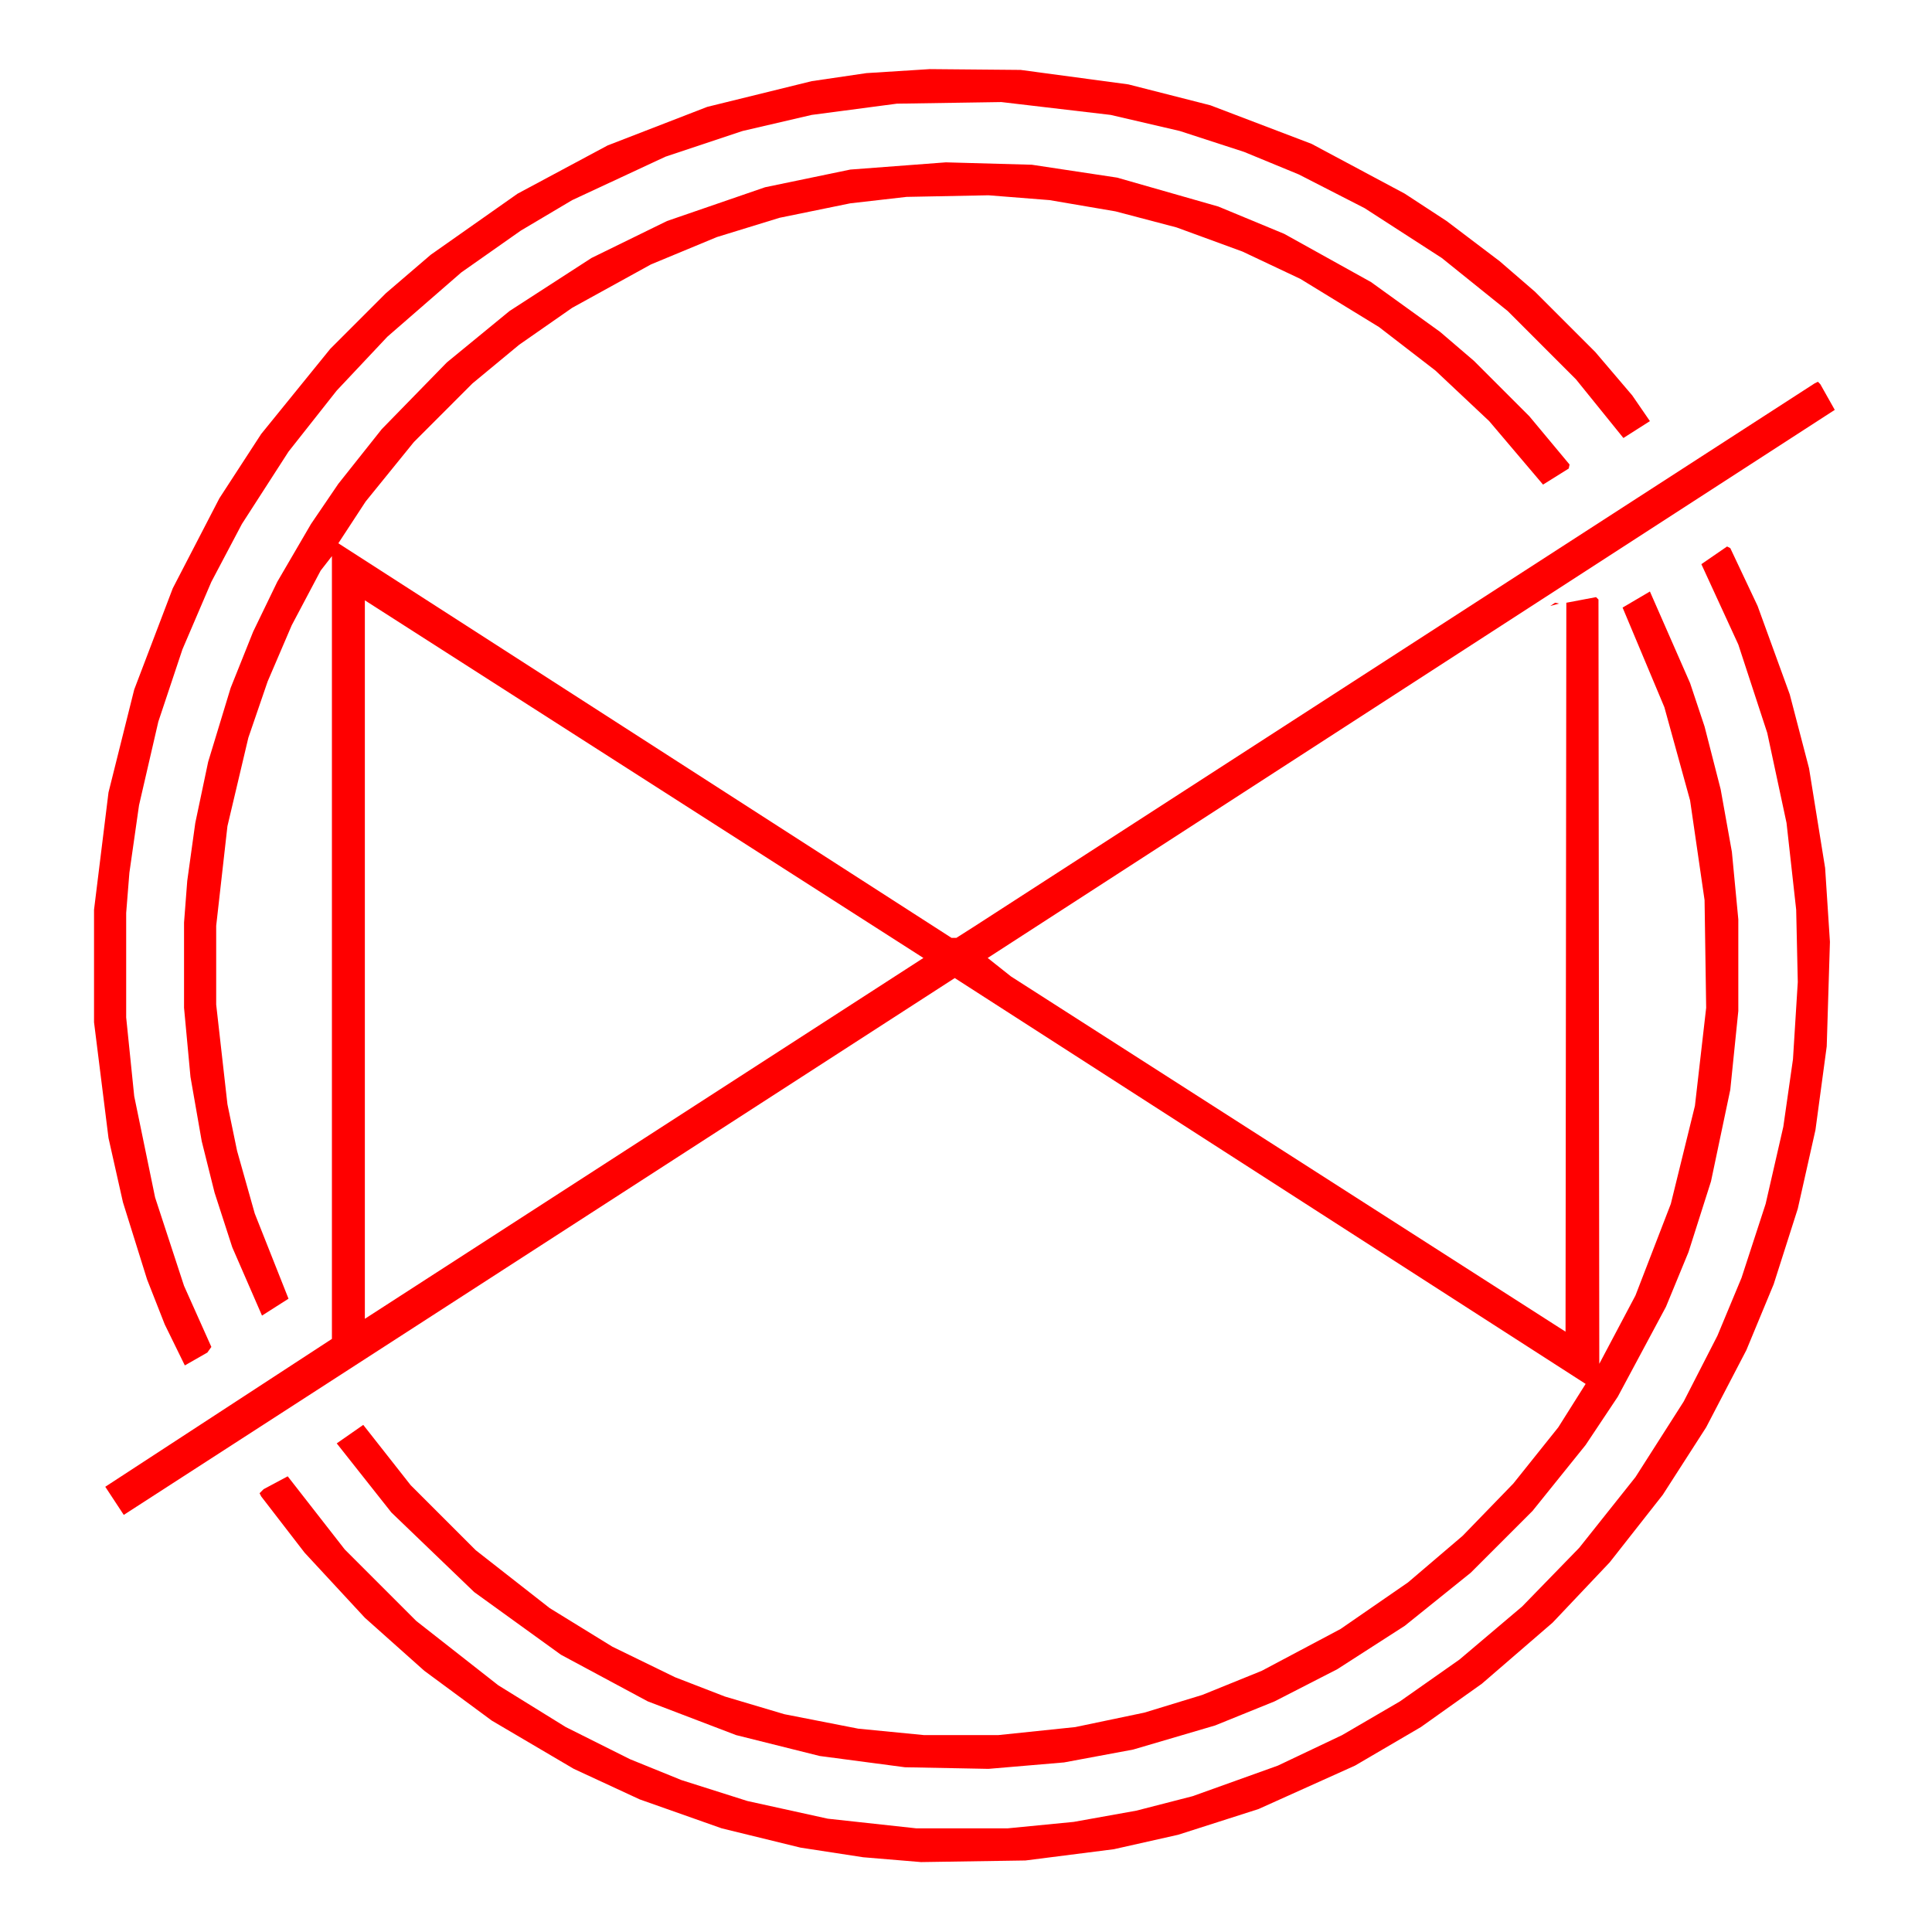
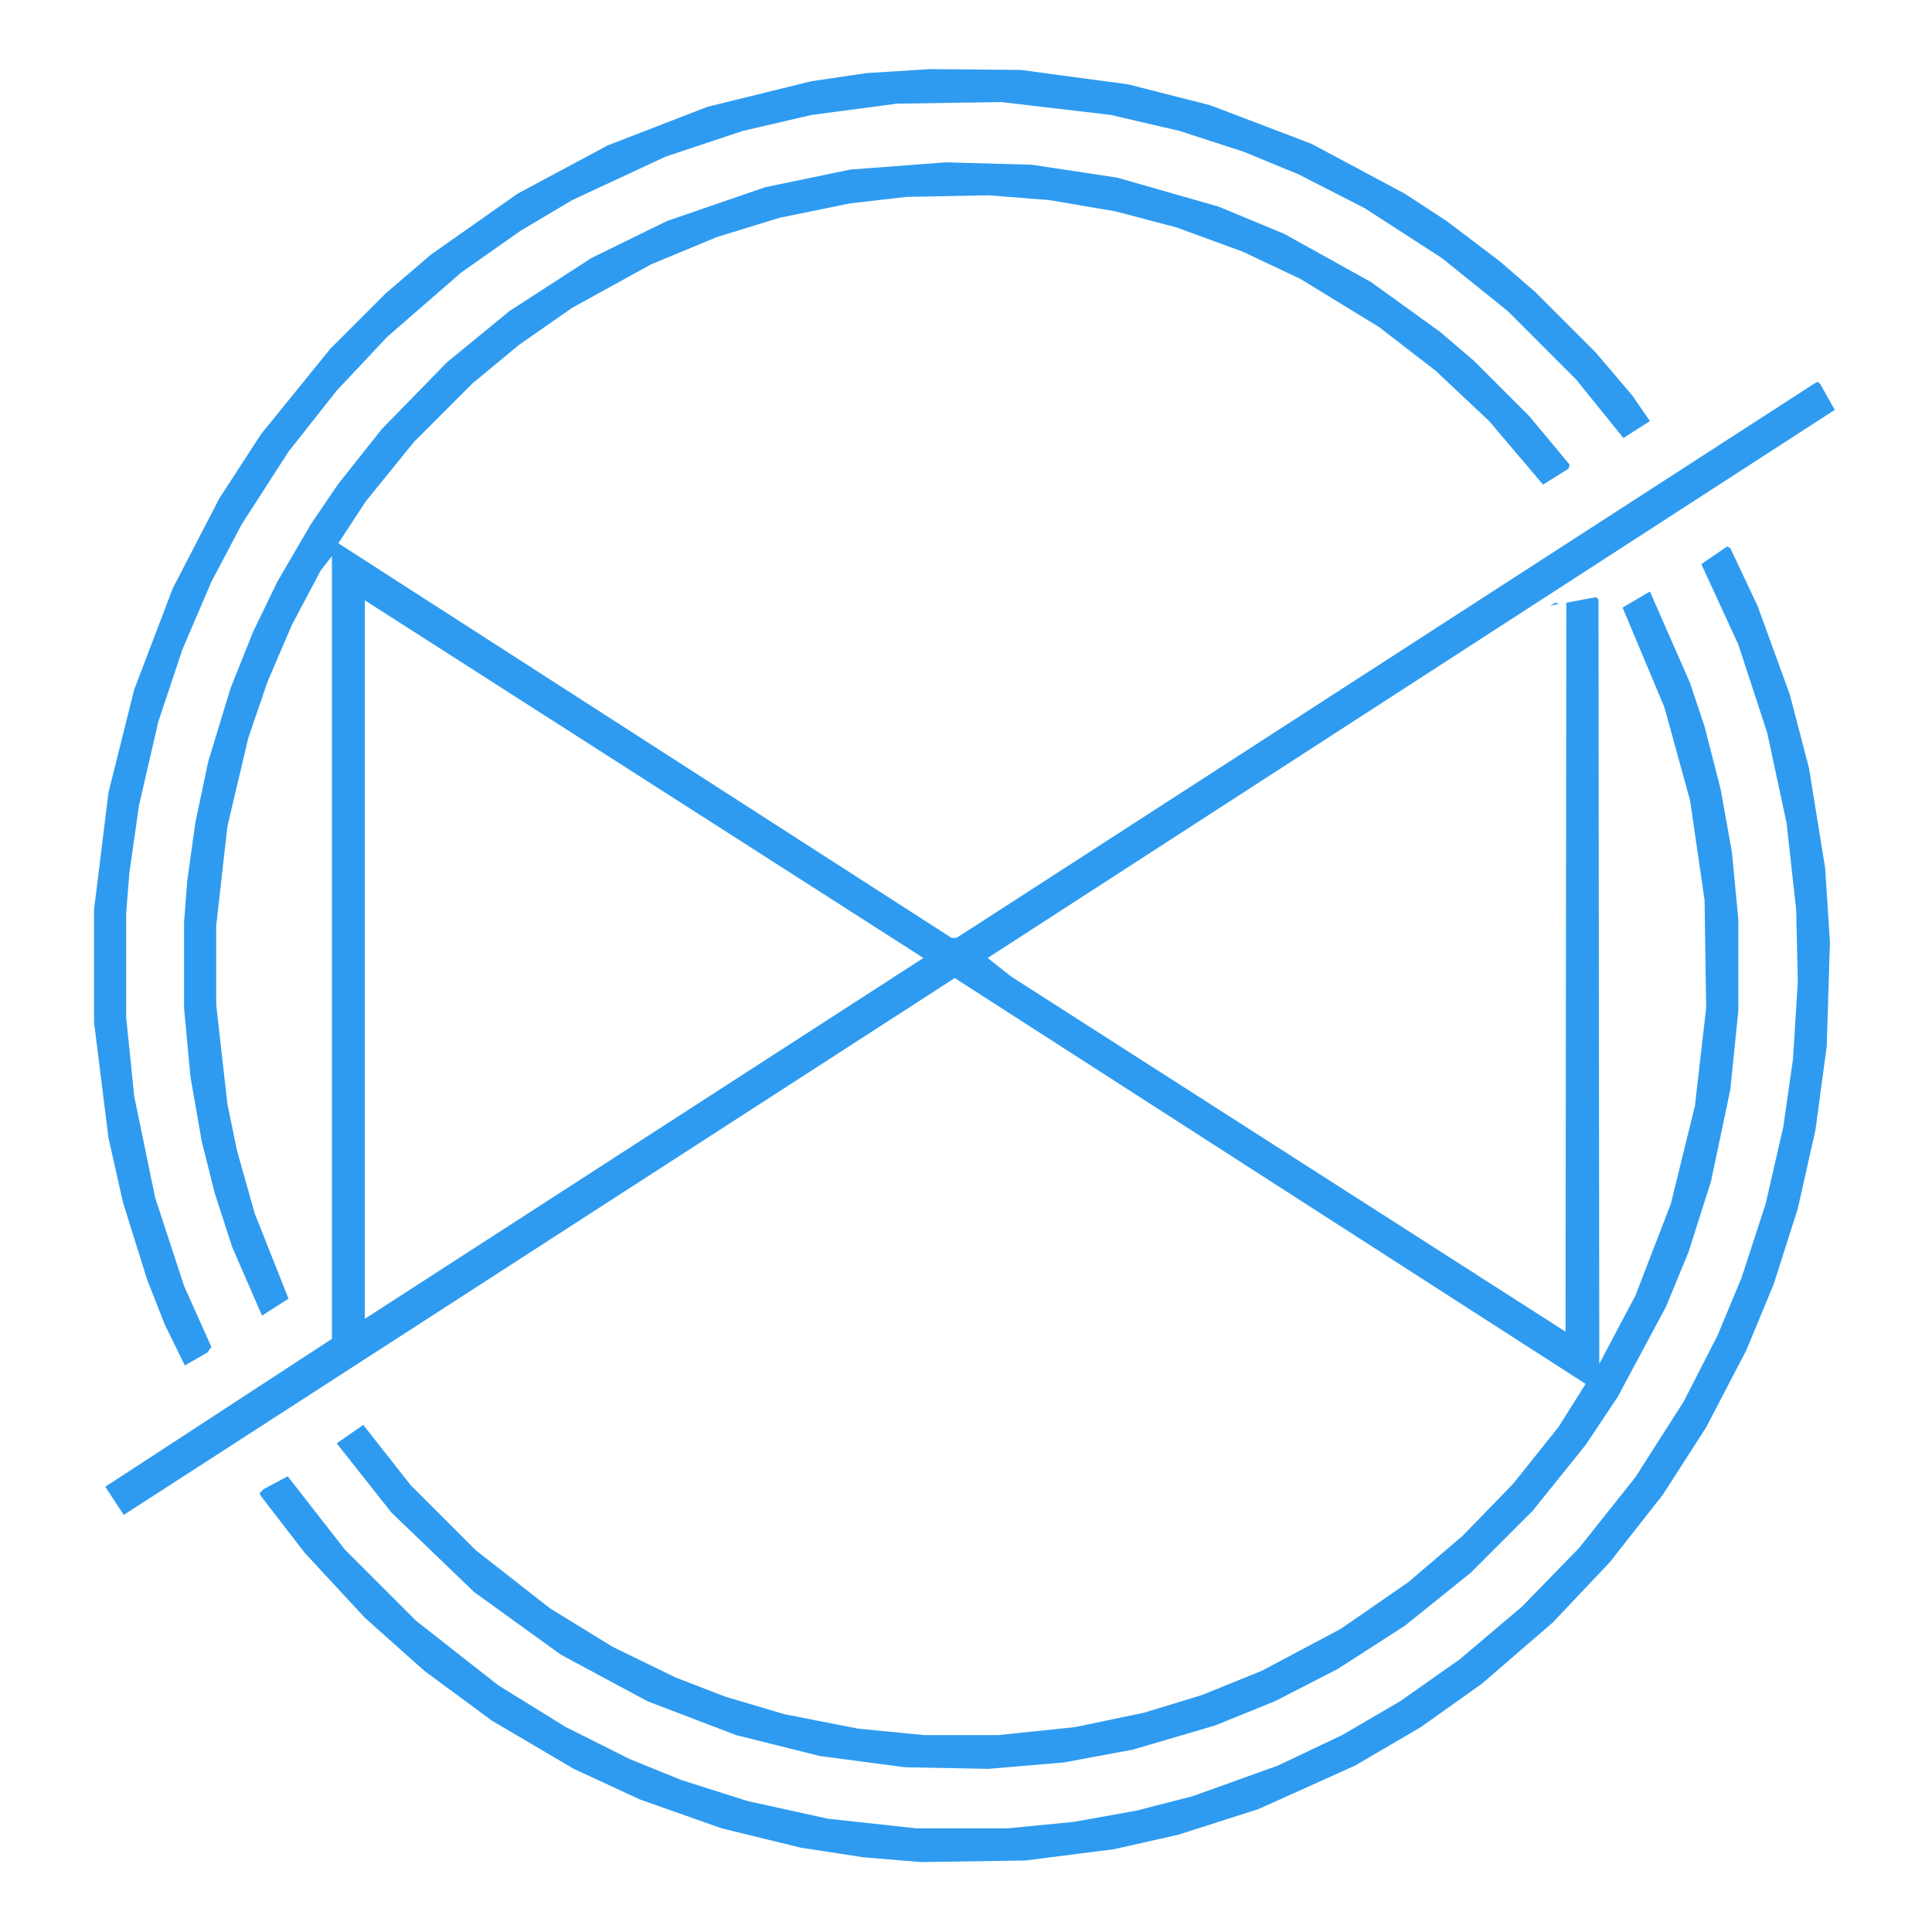
<svg xmlns="http://www.w3.org/2000/svg" viewBox="0 0 1000 1000" role="img" aria-label="nøx">
-   <path fill="#FF0000" fill-rule="evenodd" d="M481.28 35.77 L528.29 36.19 L584.03 43.68 L626.46 54.49 L678.87 74.46 L727.12 100.25 L748.75 114.39 L776.21 135.19 L794.51 151.00 L825.71 182.20 L844.84 204.66 L853.99 217.97 L840.27 226.71 L815.72 196.34 L780.37 160.98 L746.26 133.53 L706.32 107.74 L672.21 90.27 L643.93 78.62 L610.65 67.80 L574.88 59.48 L518.30 52.83 L464.23 53.66 L420.13 59.48 L384.36 67.80 L344.43 81.11 L296.17 103.58 L269.55 119.38 L238.77 141.01 L200.50 174.29 L174.29 202.16 L149.33 233.78 L125.21 271.21 L109.40 301.16 L94.43 336.11 L81.95 373.54 L71.96 416.81 L66.97 451.75 L65.31 472.55 L65.31 526.62 L69.47 567.39 L80.28 619.80 L95.26 665.56 L109.40 697.17 L107.32 700.08 L95.67 706.74 L85.27 685.52 L76.12 662.23 L63.64 622.30 L56.16 589.02 L48.67 529.12 L48.67 470.88 L56.16 410.15 L69.47 356.91 L89.43 304.49 L113.56 257.90 L135.19 224.63 L170.97 180.53 L199.67 151.83 L222.96 131.86 L267.89 100.25 L314.48 75.29 L366.06 55.32 L420.13 42.01 L448.42 37.85 L481.28 35.77Z M489.60 84.03 L534.11 85.27 L578.20 91.93 L630.62 106.91 L664.73 121.05 L709.65 146.01 L745.42 171.80 L762.90 186.77 L791.60 215.47 L812.40 240.43 L811.98 242.51 L798.67 250.83 L770.80 217.97 L742.93 191.76 L713.81 169.30 L673.04 144.34 L643.09 130.20 L608.99 117.72 L577.37 109.40 L543.26 103.58 L511.65 101.08 L469.22 101.91 L440.10 105.24 L403.49 112.73 L371.05 122.71 L336.94 136.86 L296.17 159.32 L268.72 178.45 L244.59 198.42 L214.23 228.79 L189.27 259.57 L175.12 281.20 L492.51 485.44 L495.01 485.44 L504.16 479.62 L939.27 198.42 L940.93 197.59 L942.18 198.84 L949.67 212.15 L511.23 495.84 L523.29 505.41 L810.32 689.27 L810.73 311.98 L826.12 309.07 L827.37 310.32 L827.79 705.91 L846.51 670.55 L864.81 623.13 L877.29 572.38 L883.11 521.63 L882.28 465.89 L874.79 414.31 L861.48 366.06 L839.85 314.48 L853.99 306.16 L874.79 353.58 L882.28 376.04 L890.60 408.49 L896.42 440.93 L899.75 475.87 L899.75 523.29 L895.59 564.06 L885.61 611.48 L873.96 648.09 L862.31 676.37 L837.35 722.96 L820.72 747.92 L793.26 782.03 L761.23 814.06 L727.12 841.51 L692.18 863.98 L659.73 880.62 L628.95 893.09 L586.52 905.57 L550.75 912.23 L511.65 915.56 L468.39 914.73 L424.29 908.90 L381.03 898.09 L335.27 880.62 L290.35 856.49 L245.42 824.04 L202.58 782.86 L174.29 747.09 L188.02 737.52 L212.56 768.72 L246.26 802.41 L284.53 832.36 L316.97 852.33 L349.42 868.14 L375.21 878.12 L405.99 887.27 L444.26 894.76 L478.37 898.09 L516.64 898.09 L556.57 893.93 L592.35 886.44 L622.30 877.29 L653.08 864.81 L693.84 843.18 L728.79 819.05 L757.07 794.93 L783.28 767.89 L806.57 738.77 L820.72 716.31 L494.18 506.24 L64.06 784.11 L54.49 769.55 L171.80 693.01 L171.80 287.85 L165.97 295.34 L151.00 323.63 L138.52 352.75 L128.54 381.86 L117.72 427.62 L111.90 479.20 L111.90 519.97 L117.72 571.55 L122.71 595.67 L131.86 628.12 L149.33 672.21 L135.61 680.95 L120.22 645.59 L111.06 617.30 L104.41 590.68 L98.59 557.40 L95.26 521.63 L95.26 477.54 L96.92 455.91 L101.08 425.96 L107.74 394.34 L119.38 356.07 L131.03 326.96 L143.51 301.16 L160.98 271.21 L175.12 250.42 L197.59 222.13 L231.28 187.60 L263.73 160.98 L306.16 133.53 L345.26 114.39 L396.01 96.92 L440.10 87.77 L489.60 84.03Z M893.93 282.86 L895.59 283.69 L909.73 313.64 L926.37 359.40 L936.36 397.67 L944.68 449.25 L947.17 487.52 L945.51 541.60 L939.68 584.86 L930.53 625.62 L918.05 664.73 L903.91 698.84 L883.11 738.77 L860.65 773.71 L833.19 808.65 L803.66 839.85 L767.05 871.46 L735.44 893.93 L701.33 913.89 L651.41 936.36 L609.82 949.67 L576.54 957.15 L530.78 962.98 L476.71 963.81 L446.76 961.31 L414.31 956.32 L373.54 946.34 L331.11 931.36 L297.00 915.56 L254.58 890.60 L219.63 864.81 L188.85 837.35 L157.65 803.66 L135.19 774.54 L134.36 772.88 L136.44 770.80 L148.92 764.14 L178.45 802.00 L215.47 839.02 L257.90 872.30 L292.85 893.93 L326.12 910.57 L352.75 921.38 L386.86 932.20 L428.45 941.35 L474.21 946.34 L521.63 946.34 L555.74 943.01 L588.19 937.19 L617.30 929.70 L661.40 913.89 L694.68 898.09 L724.63 880.62 L755.41 858.99 L787.85 831.53 L817.39 801.16 L846.51 764.56 L871.46 725.46 L888.94 691.35 L901.41 661.40 L913.89 623.13 L923.04 583.19 L928.04 548.25 L930.53 508.32 L929.70 470.88 L924.71 425.96 L914.73 379.37 L899.75 333.61 L880.62 292.01 L893.93 282.86Z M188.85 310.73 L188.85 682.61 L477.95 495.84 L188.85 310.73Z M804.91 311.98 L806.99 312.40 L802.41 313.64 L804.91 311.98Z" />
+   <path fill="#2E9BF0" fill-rule="evenodd" d="M481.28 35.77 L528.29 36.19 L584.03 43.68 L626.46 54.49 L678.87 74.46 L727.12 100.25 L748.75 114.39 L776.21 135.19 L794.51 151.00 L825.71 182.20 L844.84 204.66 L853.99 217.97 L840.27 226.71 L815.72 196.34 L780.37 160.98 L746.26 133.53 L706.32 107.74 L672.21 90.27 L643.93 78.62 L610.65 67.80 L574.88 59.48 L518.30 52.83 L464.23 53.66 L420.13 59.48 L384.36 67.80 L344.43 81.11 L296.17 103.58 L269.55 119.38 L238.77 141.01 L200.50 174.29 L174.29 202.16 L149.33 233.78 L125.21 271.21 L109.40 301.16 L94.43 336.11 L81.95 373.54 L71.96 416.81 L66.97 451.75 L65.31 472.55 L65.31 526.62 L69.47 567.39 L80.28 619.80 L95.26 665.56 L109.40 697.17 L107.32 700.08 L95.67 706.74 L85.27 685.52 L76.12 662.23 L63.64 622.30 L56.16 589.02 L48.67 529.12 L48.67 470.88 L56.16 410.15 L69.47 356.91 L89.43 304.49 L113.56 257.90 L135.19 224.63 L170.97 180.53 L199.67 151.83 L222.96 131.86 L267.89 100.25 L314.48 75.29 L366.06 55.32 L420.13 42.01 L448.42 37.85 L481.28 35.77Z M489.60 84.03 L534.11 85.27 L578.20 91.93 L630.62 106.91 L664.73 121.05 L709.65 146.01 L745.42 171.80 L762.90 186.77 L791.60 215.47 L812.40 240.43 L811.98 242.51 L798.67 250.83 L770.80 217.97 L742.93 191.76 L713.81 169.30 L673.04 144.34 L643.09 130.20 L608.99 117.72 L577.37 109.40 L543.26 103.58 L511.65 101.08 L469.22 101.91 L440.10 105.24 L403.49 112.73 L371.05 122.71 L336.94 136.86 L296.17 159.32 L268.72 178.45 L244.59 198.42 L214.23 228.79 L189.27 259.57 L175.12 281.20 L492.51 485.44 L495.01 485.44 L504.16 479.62 L939.27 198.42 L940.93 197.59 L942.18 198.84 L949.67 212.15 L511.23 495.84 L523.29 505.41 L810.32 689.27 L810.73 311.98 L826.12 309.07 L827.37 310.32 L827.79 705.91 L846.51 670.55 L864.81 623.13 L877.29 572.38 L883.11 521.63 L882.28 465.89 L874.79 414.31 L861.48 366.06 L839.85 314.48 L853.99 306.16 L874.79 353.58 L882.28 376.04 L890.60 408.49 L896.42 440.93 L899.75 475.87 L899.75 523.29 L895.59 564.06 L885.61 611.48 L873.96 648.09 L862.31 676.37 L837.35 722.96 L820.72 747.92 L793.26 782.03 L761.23 814.06 L727.12 841.51 L692.18 863.98 L659.73 880.62 L628.95 893.09 L586.52 905.57 L550.75 912.23 L511.65 915.56 L468.39 914.73 L424.29 908.90 L381.03 898.09 L335.27 880.62 L290.35 856.49 L245.42 824.04 L202.58 782.86 L174.29 747.09 L188.02 737.52 L212.56 768.72 L246.26 802.41 L284.53 832.36 L316.97 852.33 L349.42 868.14 L375.21 878.12 L405.99 887.27 L444.26 894.76 L478.37 898.09 L516.64 898.09 L556.57 893.93 L592.35 886.44 L622.30 877.29 L653.08 864.81 L693.84 843.18 L728.79 819.05 L757.07 794.93 L783.28 767.89 L806.57 738.77 L820.72 716.31 L494.18 506.24 L64.06 784.11 L54.49 769.55 L171.80 693.01 L171.80 287.85 L165.97 295.34 L151.00 323.63 L138.52 352.75 L128.54 381.86 L117.72 427.62 L111.90 479.20 L111.90 519.97 L117.72 571.55 L122.71 595.67 L131.86 628.12 L149.33 672.21 L135.61 680.95 L120.22 645.59 L111.06 617.30 L104.41 590.68 L98.59 557.40 L95.26 521.63 L95.26 477.54 L96.92 455.91 L101.08 425.96 L107.74 394.34 L119.38 356.07 L131.03 326.96 L143.51 301.16 L160.98 271.21 L175.12 250.42 L197.59 222.13 L231.28 187.60 L263.73 160.98 L306.16 133.53 L345.26 114.39 L396.01 96.92 L440.10 87.77 L489.60 84.03Z M893.93 282.86 L895.59 283.69 L909.73 313.64 L926.37 359.40 L936.36 397.67 L944.68 449.25 L947.17 487.52 L945.51 541.60 L939.68 584.86 L930.53 625.62 L918.05 664.73 L903.91 698.84 L883.11 738.77 L860.65 773.71 L833.19 808.65 L803.66 839.85 L767.05 871.46 L735.44 893.93 L701.33 913.89 L651.41 936.36 L609.82 949.67 L576.54 957.15 L530.78 962.98 L476.71 963.81 L446.76 961.31 L414.31 956.32 L373.54 946.34 L331.11 931.36 L297.00 915.56 L254.58 890.60 L219.63 864.81 L188.85 837.35 L157.65 803.66 L135.19 774.54 L134.36 772.88 L136.44 770.80 L148.92 764.14 L178.45 802.00 L215.47 839.02 L257.90 872.30 L292.85 893.93 L326.12 910.57 L352.75 921.38 L386.86 932.20 L428.45 941.35 L474.21 946.34 L521.63 946.34 L555.74 943.01 L588.19 937.19 L617.30 929.70 L661.40 913.89 L694.68 898.09 L724.63 880.62 L755.41 858.99 L787.85 831.53 L817.39 801.16 L846.51 764.56 L871.46 725.46 L888.94 691.35 L901.41 661.40 L913.89 623.13 L923.04 583.19 L928.04 548.25 L930.53 508.32 L929.70 470.88 L924.71 425.96 L914.73 379.37 L899.75 333.61 L880.62 292.01 L893.93 282.86Z M188.85 310.73 L188.85 682.61 L477.95 495.84 L188.85 310.73Z M804.91 311.98 L806.99 312.40 L802.41 313.64 L804.91 311.98Z" />
</svg>
